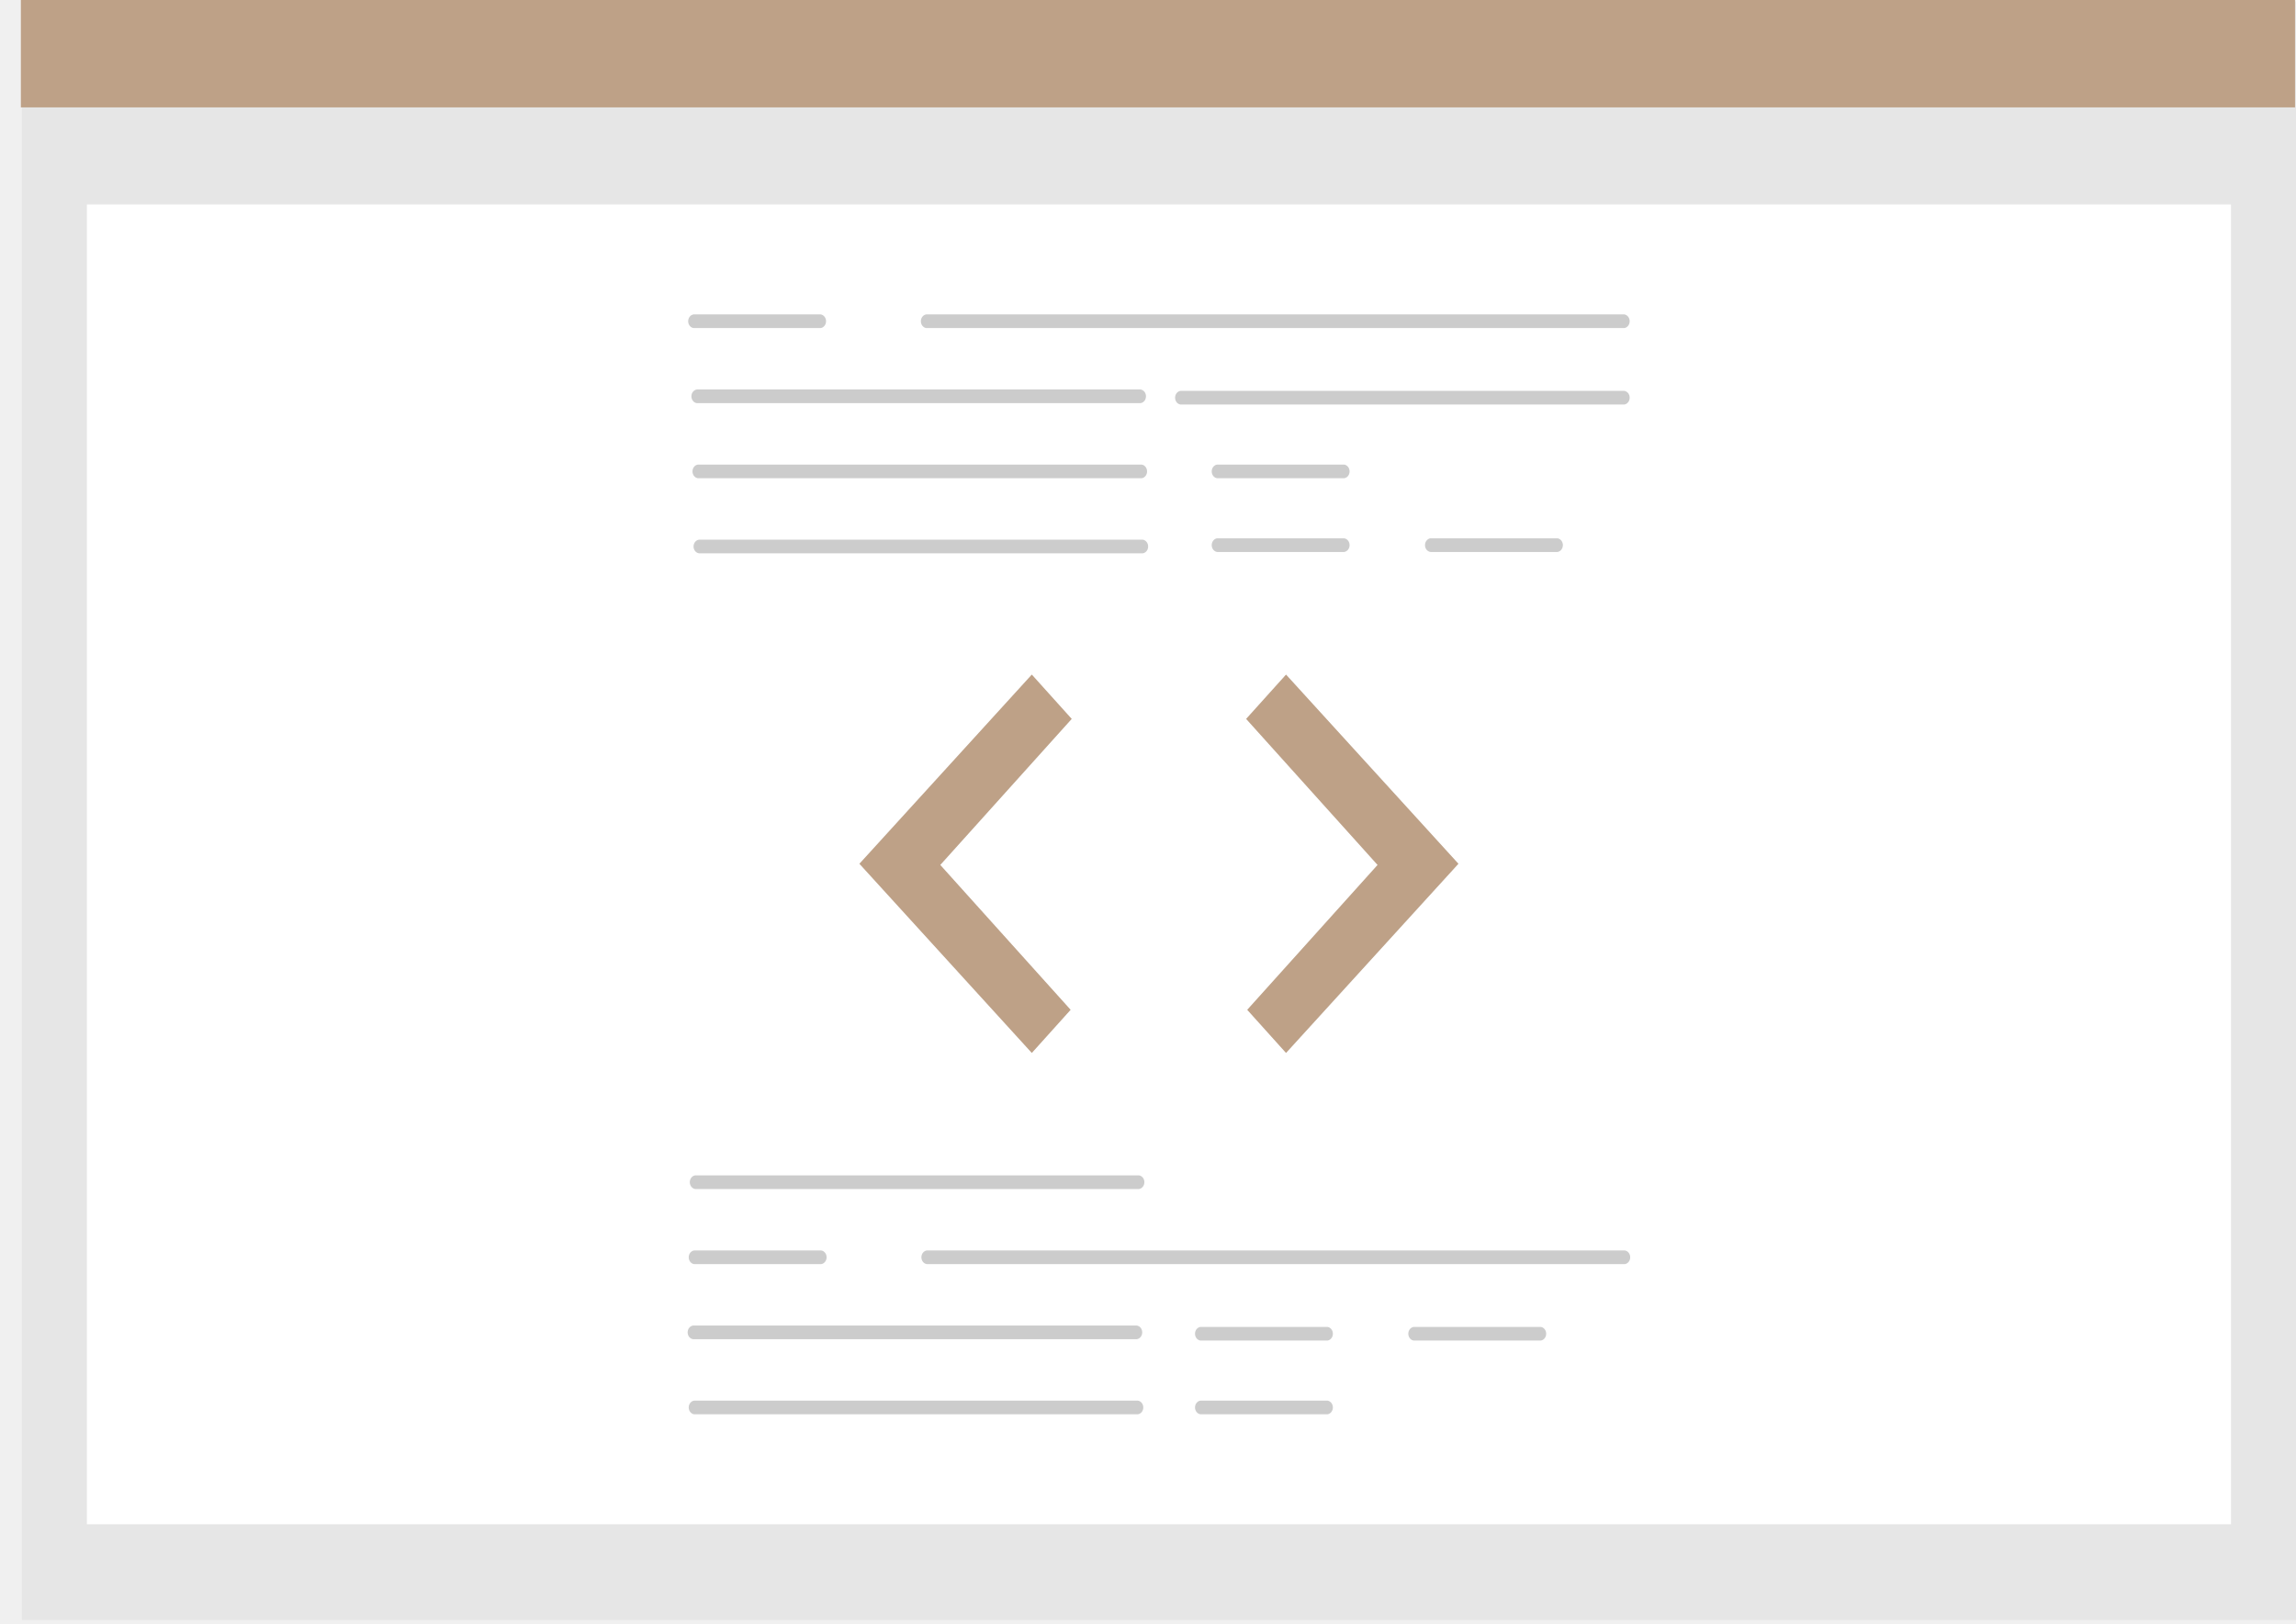
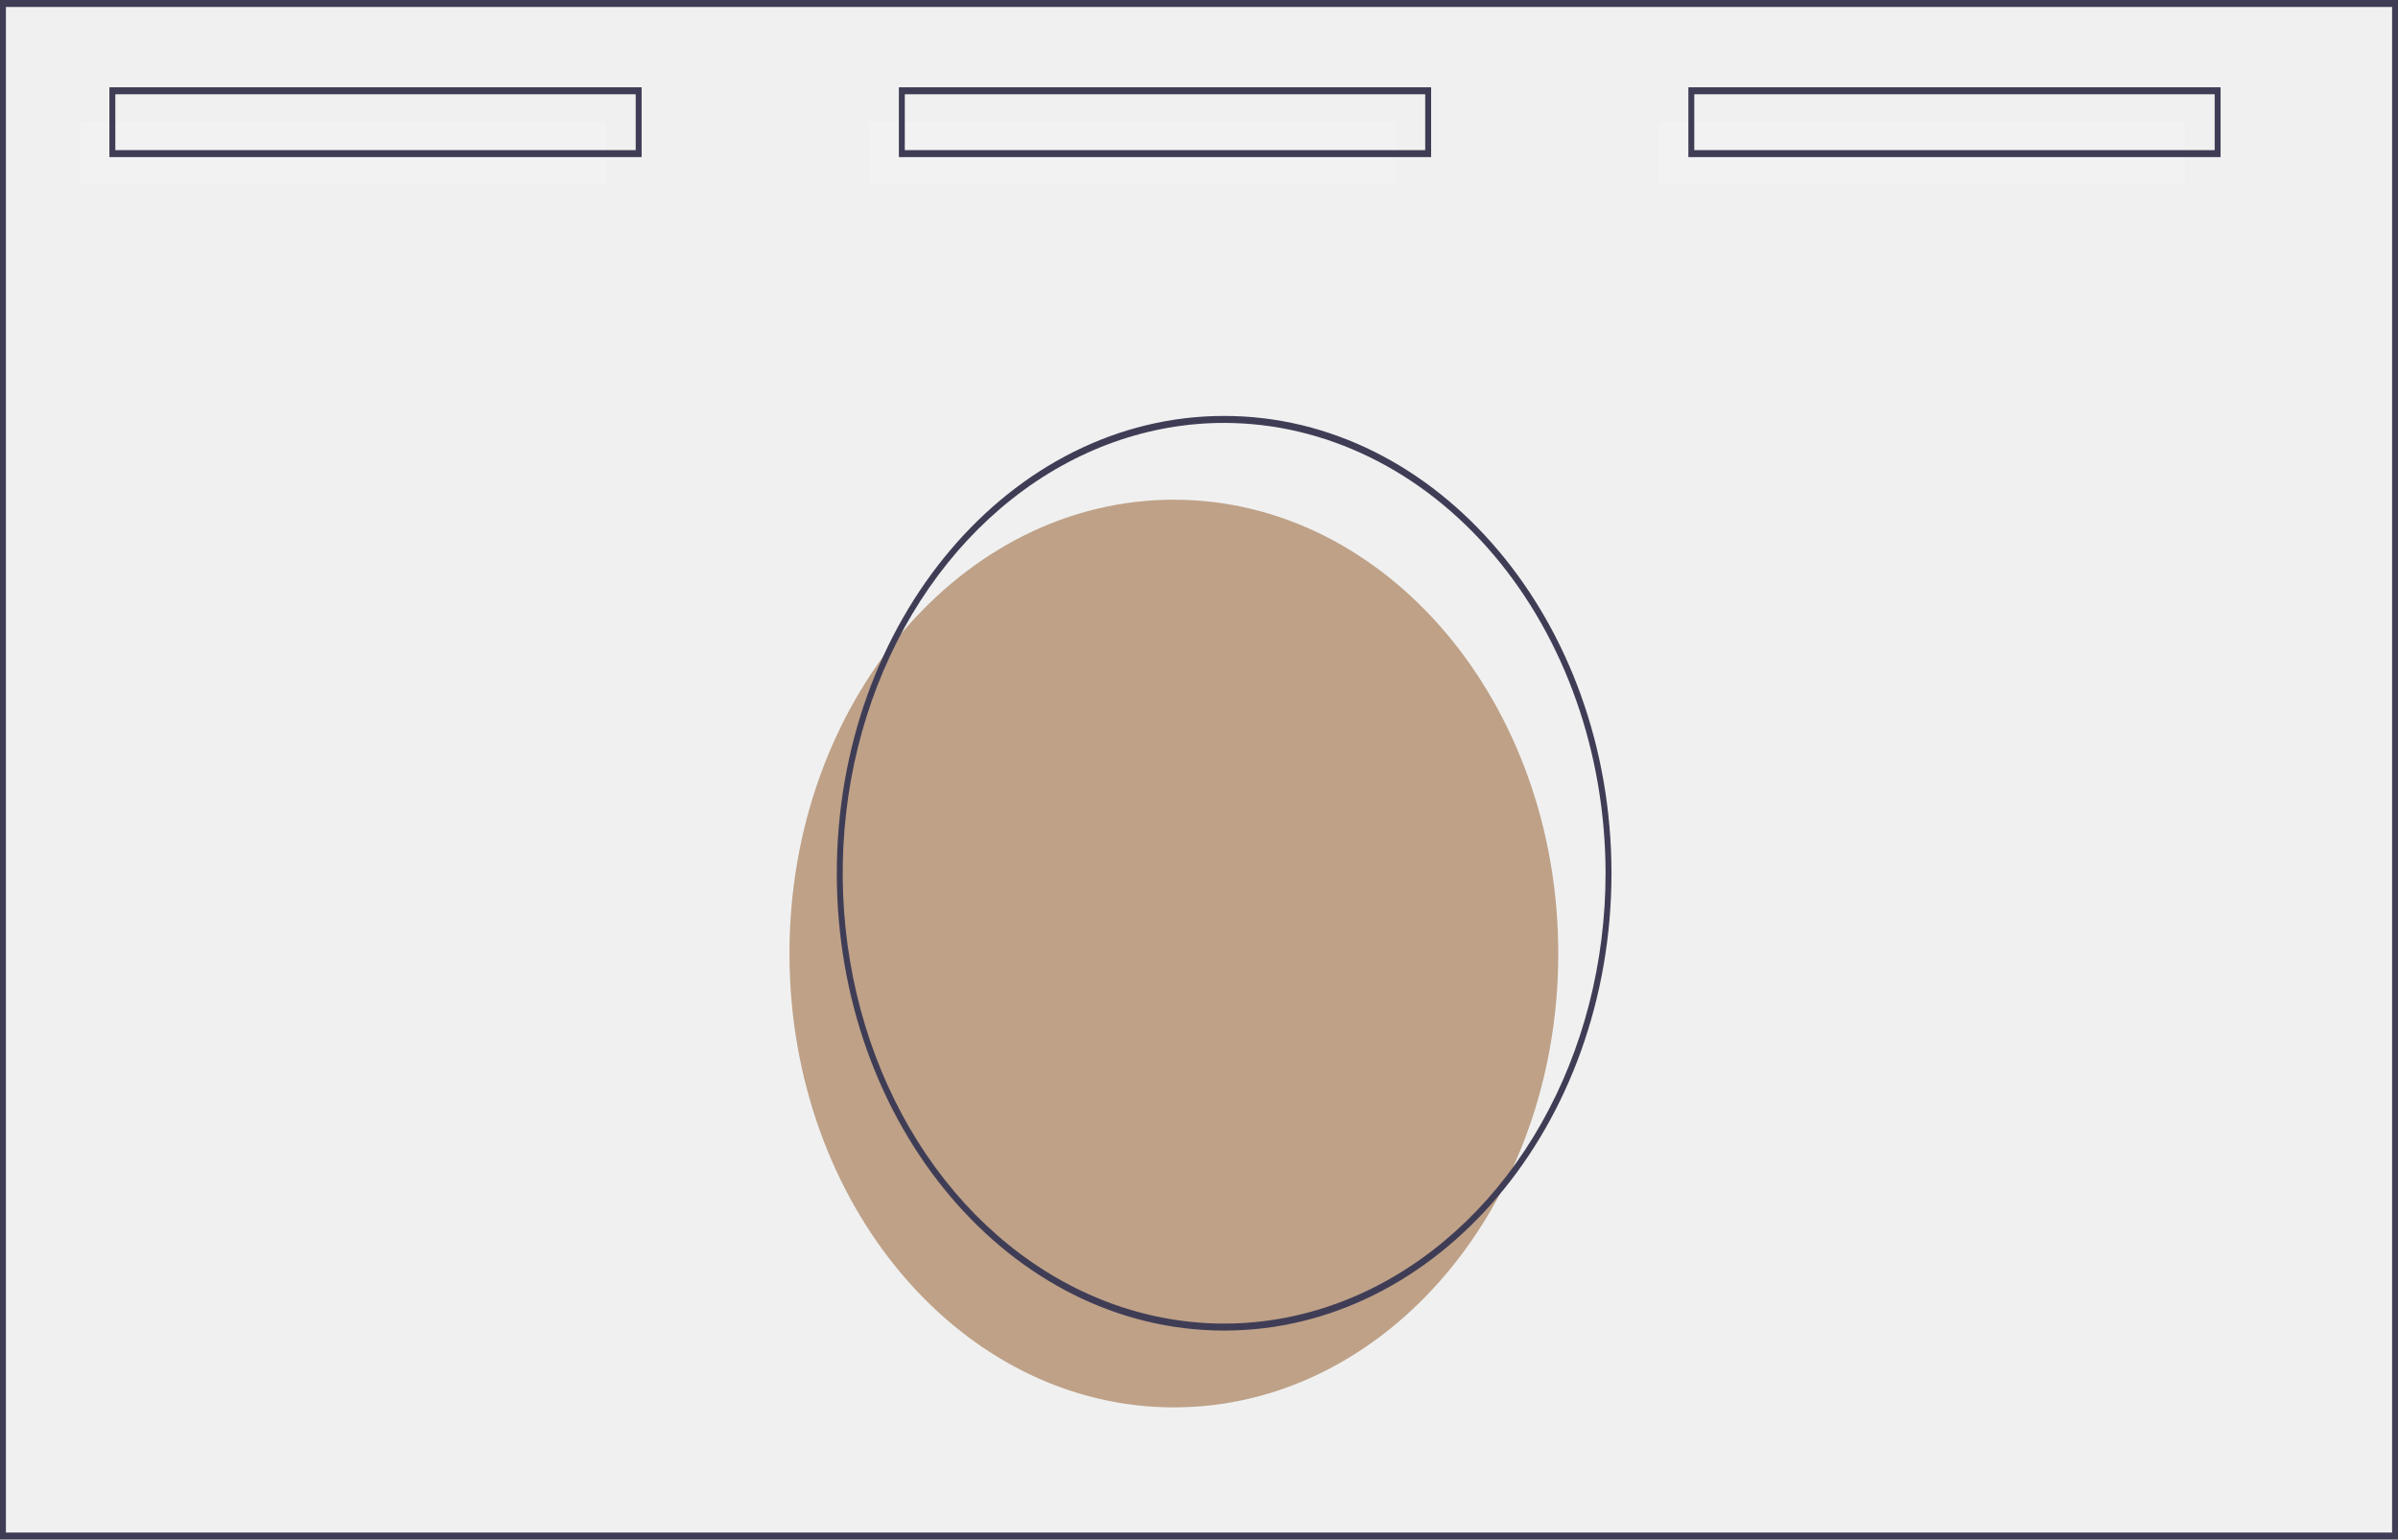
- <svg xmlns="http://www.w3.org/2000/svg" width="99" height="70" viewBox="0 0 99 70" fill="none">
-   <g id="designLogo">
-     <path id="Vector" d="M99 0.062H0.942V69.84H99V0.062Z" fill="#E6E6E6" />
-     <path id="Vector_2" d="M96.196 8.814H3.746V65.712H96.196V8.814Z" fill="white" />
-     <path id="Vector_3" d="M98.958 0H0.9V4.629H98.958V0Z" fill="#BEA187" />
-     <path id="Vector_4" d="M70.037 14.143H39.938C39.874 14.134 39.815 14.099 39.772 14.044C39.729 13.99 39.706 13.921 39.706 13.849C39.706 13.777 39.729 13.707 39.772 13.653C39.815 13.599 39.874 13.564 39.938 13.554H70.037C70.101 13.564 70.16 13.599 70.203 13.653C70.246 13.707 70.269 13.777 70.269 13.849C70.269 13.921 70.246 13.99 70.203 14.044C70.16 14.099 70.101 14.134 70.037 14.143Z" fill="#CCCCCC" />
-     <path id="Vector_5" d="M49.181 17.38H30.044C29.98 17.371 29.921 17.336 29.878 17.282C29.836 17.227 29.812 17.158 29.812 17.086C29.812 17.014 29.836 16.944 29.878 16.89C29.921 16.836 29.98 16.801 30.044 16.791H49.181C49.245 16.801 49.304 16.836 49.347 16.89C49.39 16.944 49.413 17.014 49.413 17.086C49.413 17.158 49.39 17.227 49.347 17.282C49.304 17.336 49.245 17.371 49.181 17.38Z" fill="#CCCCCC" />
-     <path id="Vector_6" d="M70.037 17.439H50.9C50.836 17.43 50.777 17.395 50.734 17.341C50.691 17.286 50.668 17.217 50.668 17.145C50.668 17.073 50.691 17.003 50.734 16.949C50.777 16.895 50.836 16.86 50.9 16.851H70.037C70.101 16.86 70.16 16.895 70.203 16.949C70.246 17.003 70.269 17.073 70.269 17.145C70.269 17.217 70.246 17.286 70.203 17.341C70.16 17.395 70.101 17.43 70.037 17.439H70.037Z" fill="#CCCCCC" />
-     <path id="Vector_7" d="M49.228 20.617H30.091C30.027 20.608 29.968 20.573 29.925 20.519C29.882 20.465 29.859 20.395 29.859 20.323C29.859 20.251 29.882 20.181 29.925 20.127C29.968 20.073 30.027 20.038 30.091 20.029H49.228C49.292 20.038 49.351 20.073 49.394 20.127C49.437 20.181 49.46 20.251 49.46 20.323C49.46 20.395 49.437 20.465 49.394 20.519C49.351 20.573 49.292 20.608 49.228 20.617Z" fill="#CCCCCC" />
-     <path id="Vector_8" d="M49.274 23.854H30.137C30.073 23.845 30.014 23.81 29.971 23.756C29.929 23.702 29.905 23.632 29.905 23.56C29.905 23.488 29.929 23.419 29.971 23.364C30.014 23.31 30.073 23.275 30.137 23.266H49.274C49.338 23.275 49.397 23.31 49.44 23.364C49.483 23.419 49.506 23.488 49.506 23.56C49.506 23.632 49.483 23.702 49.44 23.756C49.397 23.81 49.338 23.845 49.274 23.854Z" fill="#CCCCCC" />
-     <path id="Vector_9" d="M57.96 20.617H52.479C52.415 20.608 52.356 20.573 52.313 20.519C52.27 20.465 52.247 20.395 52.247 20.323C52.247 20.251 52.27 20.181 52.313 20.127C52.356 20.073 52.415 20.038 52.479 20.029H57.96C58.024 20.038 58.083 20.073 58.126 20.127C58.169 20.181 58.192 20.251 58.192 20.323C58.192 20.395 58.169 20.465 58.126 20.519C58.083 20.573 58.024 20.608 57.96 20.617Z" fill="#CCCCCC" />
-     <path id="Vector_10" d="M57.96 23.796H52.479C52.415 23.786 52.356 23.751 52.313 23.697C52.27 23.643 52.247 23.573 52.247 23.501C52.247 23.429 52.27 23.36 52.313 23.306C52.356 23.252 52.415 23.216 52.479 23.207H57.96C58.024 23.216 58.083 23.252 58.126 23.306C58.169 23.36 58.192 23.429 58.192 23.501C58.192 23.573 58.169 23.643 58.126 23.697C58.083 23.751 58.024 23.786 57.96 23.796Z" fill="#CCCCCC" />
-     <path id="Vector_11" d="M67.157 23.796H61.676C61.612 23.786 61.553 23.751 61.51 23.697C61.467 23.643 61.444 23.573 61.444 23.501C61.444 23.429 61.467 23.36 61.51 23.306C61.553 23.252 61.612 23.216 61.676 23.207H67.157C67.221 23.216 67.28 23.252 67.323 23.306C67.366 23.36 67.389 23.429 67.389 23.501C67.389 23.573 67.366 23.643 67.323 23.697C67.28 23.751 67.221 23.786 67.157 23.796Z" fill="#CCCCCC" />
-     <path id="Vector_12" d="M35.386 14.143H29.905C29.841 14.134 29.782 14.099 29.739 14.044C29.696 13.99 29.673 13.921 29.673 13.849C29.673 13.777 29.696 13.707 29.739 13.653C29.782 13.599 29.841 13.564 29.905 13.554H35.386C35.45 13.564 35.509 13.599 35.552 13.653C35.595 13.707 35.618 13.777 35.618 13.849C35.618 13.921 35.595 13.99 35.552 14.044C35.509 14.099 35.45 14.134 35.386 14.143Z" fill="#CCCCCC" />
-     <path id="Vector_13" d="M49.112 51.26H29.975C29.911 51.251 29.852 51.215 29.809 51.161C29.766 51.107 29.743 51.038 29.743 50.966C29.743 50.894 29.766 50.824 29.809 50.77C29.852 50.716 29.911 50.681 29.975 50.671H49.112C49.176 50.681 49.235 50.716 49.278 50.77C49.32 50.824 49.344 50.894 49.344 50.966C49.344 51.038 49.32 51.107 49.278 51.161C49.235 51.215 49.176 51.251 49.112 51.26H49.112Z" fill="#CCCCCC" />
-     <path id="Vector_14" d="M49.019 57.734H29.882C29.818 57.725 29.759 57.69 29.716 57.636C29.673 57.582 29.65 57.512 29.65 57.44C29.65 57.368 29.673 57.298 29.716 57.244C29.759 57.19 29.818 57.155 29.882 57.146H49.019C49.083 57.155 49.142 57.19 49.185 57.244C49.227 57.298 49.251 57.368 49.251 57.44C49.251 57.512 49.227 57.582 49.185 57.636C49.142 57.69 49.083 57.725 49.019 57.734H49.019Z" fill="#CCCCCC" />
-     <path id="Vector_15" d="M49.065 60.972H29.928C29.864 60.962 29.805 60.927 29.762 60.873C29.72 60.819 29.696 60.749 29.696 60.677C29.696 60.605 29.72 60.536 29.762 60.482C29.805 60.428 29.864 60.392 29.928 60.383H49.065C49.13 60.392 49.188 60.428 49.231 60.482C49.274 60.536 49.297 60.605 49.297 60.677C49.297 60.749 49.274 60.819 49.231 60.873C49.188 60.927 49.13 60.962 49.065 60.972H49.065Z" fill="#CCCCCC" />
-     <path id="Vector_16" d="M57.24 57.793H51.759C51.695 57.784 51.636 57.749 51.593 57.695C51.55 57.64 51.527 57.571 51.527 57.499C51.527 57.427 51.55 57.357 51.593 57.303C51.636 57.249 51.695 57.214 51.759 57.205H57.24C57.304 57.214 57.363 57.249 57.406 57.303C57.449 57.357 57.472 57.427 57.472 57.499C57.472 57.571 57.449 57.64 57.406 57.695C57.363 57.749 57.304 57.784 57.24 57.793Z" fill="#CCCCCC" />
-     <path id="Vector_17" d="M57.24 60.972H51.759C51.695 60.962 51.636 60.927 51.593 60.873C51.55 60.819 51.527 60.749 51.527 60.677C51.527 60.605 51.55 60.536 51.593 60.482C51.636 60.428 51.695 60.392 51.759 60.383H57.24C57.304 60.392 57.363 60.428 57.406 60.482C57.449 60.536 57.472 60.605 57.472 60.677C57.472 60.749 57.449 60.819 57.406 60.873C57.363 60.927 57.304 60.962 57.24 60.972Z" fill="#CCCCCC" />
-     <path id="Vector_18" d="M66.437 57.793H60.956C60.892 57.784 60.833 57.749 60.79 57.695C60.747 57.64 60.724 57.571 60.724 57.499C60.724 57.427 60.747 57.357 60.79 57.303C60.833 57.249 60.892 57.214 60.956 57.205H66.437C66.501 57.214 66.56 57.249 66.603 57.303C66.646 57.357 66.669 57.427 66.669 57.499C66.669 57.571 66.646 57.64 66.603 57.695C66.56 57.749 66.501 57.784 66.437 57.793Z" fill="#CCCCCC" />
-     <path id="Vector_19" d="M70.06 54.497H39.961C39.897 54.488 39.838 54.453 39.795 54.399C39.752 54.344 39.729 54.275 39.729 54.203C39.729 54.131 39.752 54.061 39.795 54.007C39.838 53.953 39.897 53.918 39.961 53.909H70.06C70.124 53.918 70.183 53.953 70.226 54.007C70.269 54.061 70.292 54.131 70.292 54.203C70.292 54.275 70.269 54.344 70.226 54.399C70.183 54.453 70.124 54.488 70.06 54.497Z" fill="#CCCCCC" />
-     <path id="Vector_20" d="M35.409 54.497H29.928C29.864 54.488 29.805 54.453 29.762 54.399C29.72 54.344 29.696 54.275 29.696 54.203C29.696 54.131 29.72 54.061 29.762 54.007C29.805 53.953 29.864 53.918 29.928 53.909H35.409C35.474 53.918 35.532 53.953 35.575 54.007C35.618 54.061 35.642 54.131 35.642 54.203C35.642 54.275 35.618 54.344 35.575 54.399C35.532 54.453 35.474 54.488 35.409 54.497Z" fill="#CCCCCC" />
-     <path id="Vector_21" d="M44.49 29.084L37.058 37.238L44.49 45.392L46.162 43.534L40.542 37.289L46.209 30.993L44.49 29.084Z" fill="#E6E6E6" />
-     <path id="Vector_22" d="M55.452 29.084L62.884 37.238L55.452 45.392L53.78 43.534L59.4 37.289L53.733 30.993L55.452 29.084Z" fill="#E6E6E6" />
-     <path id="Vector_23" d="M44.49 29.084L37.058 37.238L44.49 45.392L46.162 43.534L40.542 37.289L46.209 30.993L44.49 29.084Z" fill="#BEA187" />
-     <path id="Vector_24" d="M55.452 29.084L62.884 37.238L55.452 45.392L53.78 43.534L59.4 37.289L53.733 30.993L55.452 29.084Z" fill="#BEA187" />
+ <svg xmlns="http://www.w3.org/2000/svg" width="109" height="70" viewBox="0 0 109 70" fill="none">
+   <g id="devLogo">
+     <path id="Vector" d="M53.358 63.991C63.007 63.991 70.83 54.753 70.83 43.356C70.83 31.96 63.007 22.721 53.358 22.721C43.708 22.721 35.885 31.96 35.885 43.356C35.885 54.753 43.708 63.991 53.358 63.991Z" fill="#BEA187" />
+     <path id="Vector_2" d="M55.642 60.499C45.934 60.499 38.036 51.171 38.036 39.706C38.036 28.24 45.934 18.912 55.642 18.912C65.351 18.912 73.249 28.24 73.249 39.706C73.249 51.171 65.351 60.499 55.642 60.499ZM55.642 19.229C52.213 19.229 48.861 20.43 46.01 22.68C43.159 24.93 40.937 28.128 39.624 31.87C38.312 35.611 37.969 39.728 38.638 43.7C39.307 47.672 40.958 51.321 43.383 54.184C45.807 57.048 48.897 58.998 52.26 59.788C55.623 60.578 59.109 60.173 62.277 58.623C65.445 57.073 68.153 54.449 70.058 51.081C71.963 47.714 72.98 43.755 72.98 39.706C72.975 34.277 71.147 29.072 67.896 25.233C64.646 21.395 60.239 19.235 55.642 19.229V19.229Z" fill="#3F3D56" />
+     <path id="Vector_3" d="M109 70H0V0H109V70ZM0.269 69.683H108.731V0.317H0.269V69.683Z" fill="#3F3D56" />
+     <path id="Vector_4" d="M27.552 5.556H3.629V8.413H27.552V5.556Z" fill="#F2F2F2" />
+     <path id="Vector_5" d="M63.438 5.556H39.514V8.413H63.438V5.556Z" fill="#F2F2F2" />
+     <path id="Vector_6" d="M99.323 5.556H75.4V8.413H99.323V5.556Z" fill="#F2F2F2" />
+     <path id="Vector_7" d="M29.165 7.143H4.973V3.969H29.165V7.143ZM5.242 6.826H28.896V4.286H5.242V6.826Z" fill="#3F3D56" />
+     <path id="Vector_8" d="M65.051 7.143H40.858V3.969H65.051V7.143ZM41.127 6.826H64.782V4.286H41.127V6.826Z" fill="#3F3D56" />
+     <path id="Vector_9" d="M100.936 7.143H76.744V3.969H100.936V7.143ZM77.013 6.826H100.667V4.286H77.013V6.826Z" fill="#3F3D56" />
  </g>
</svg>
